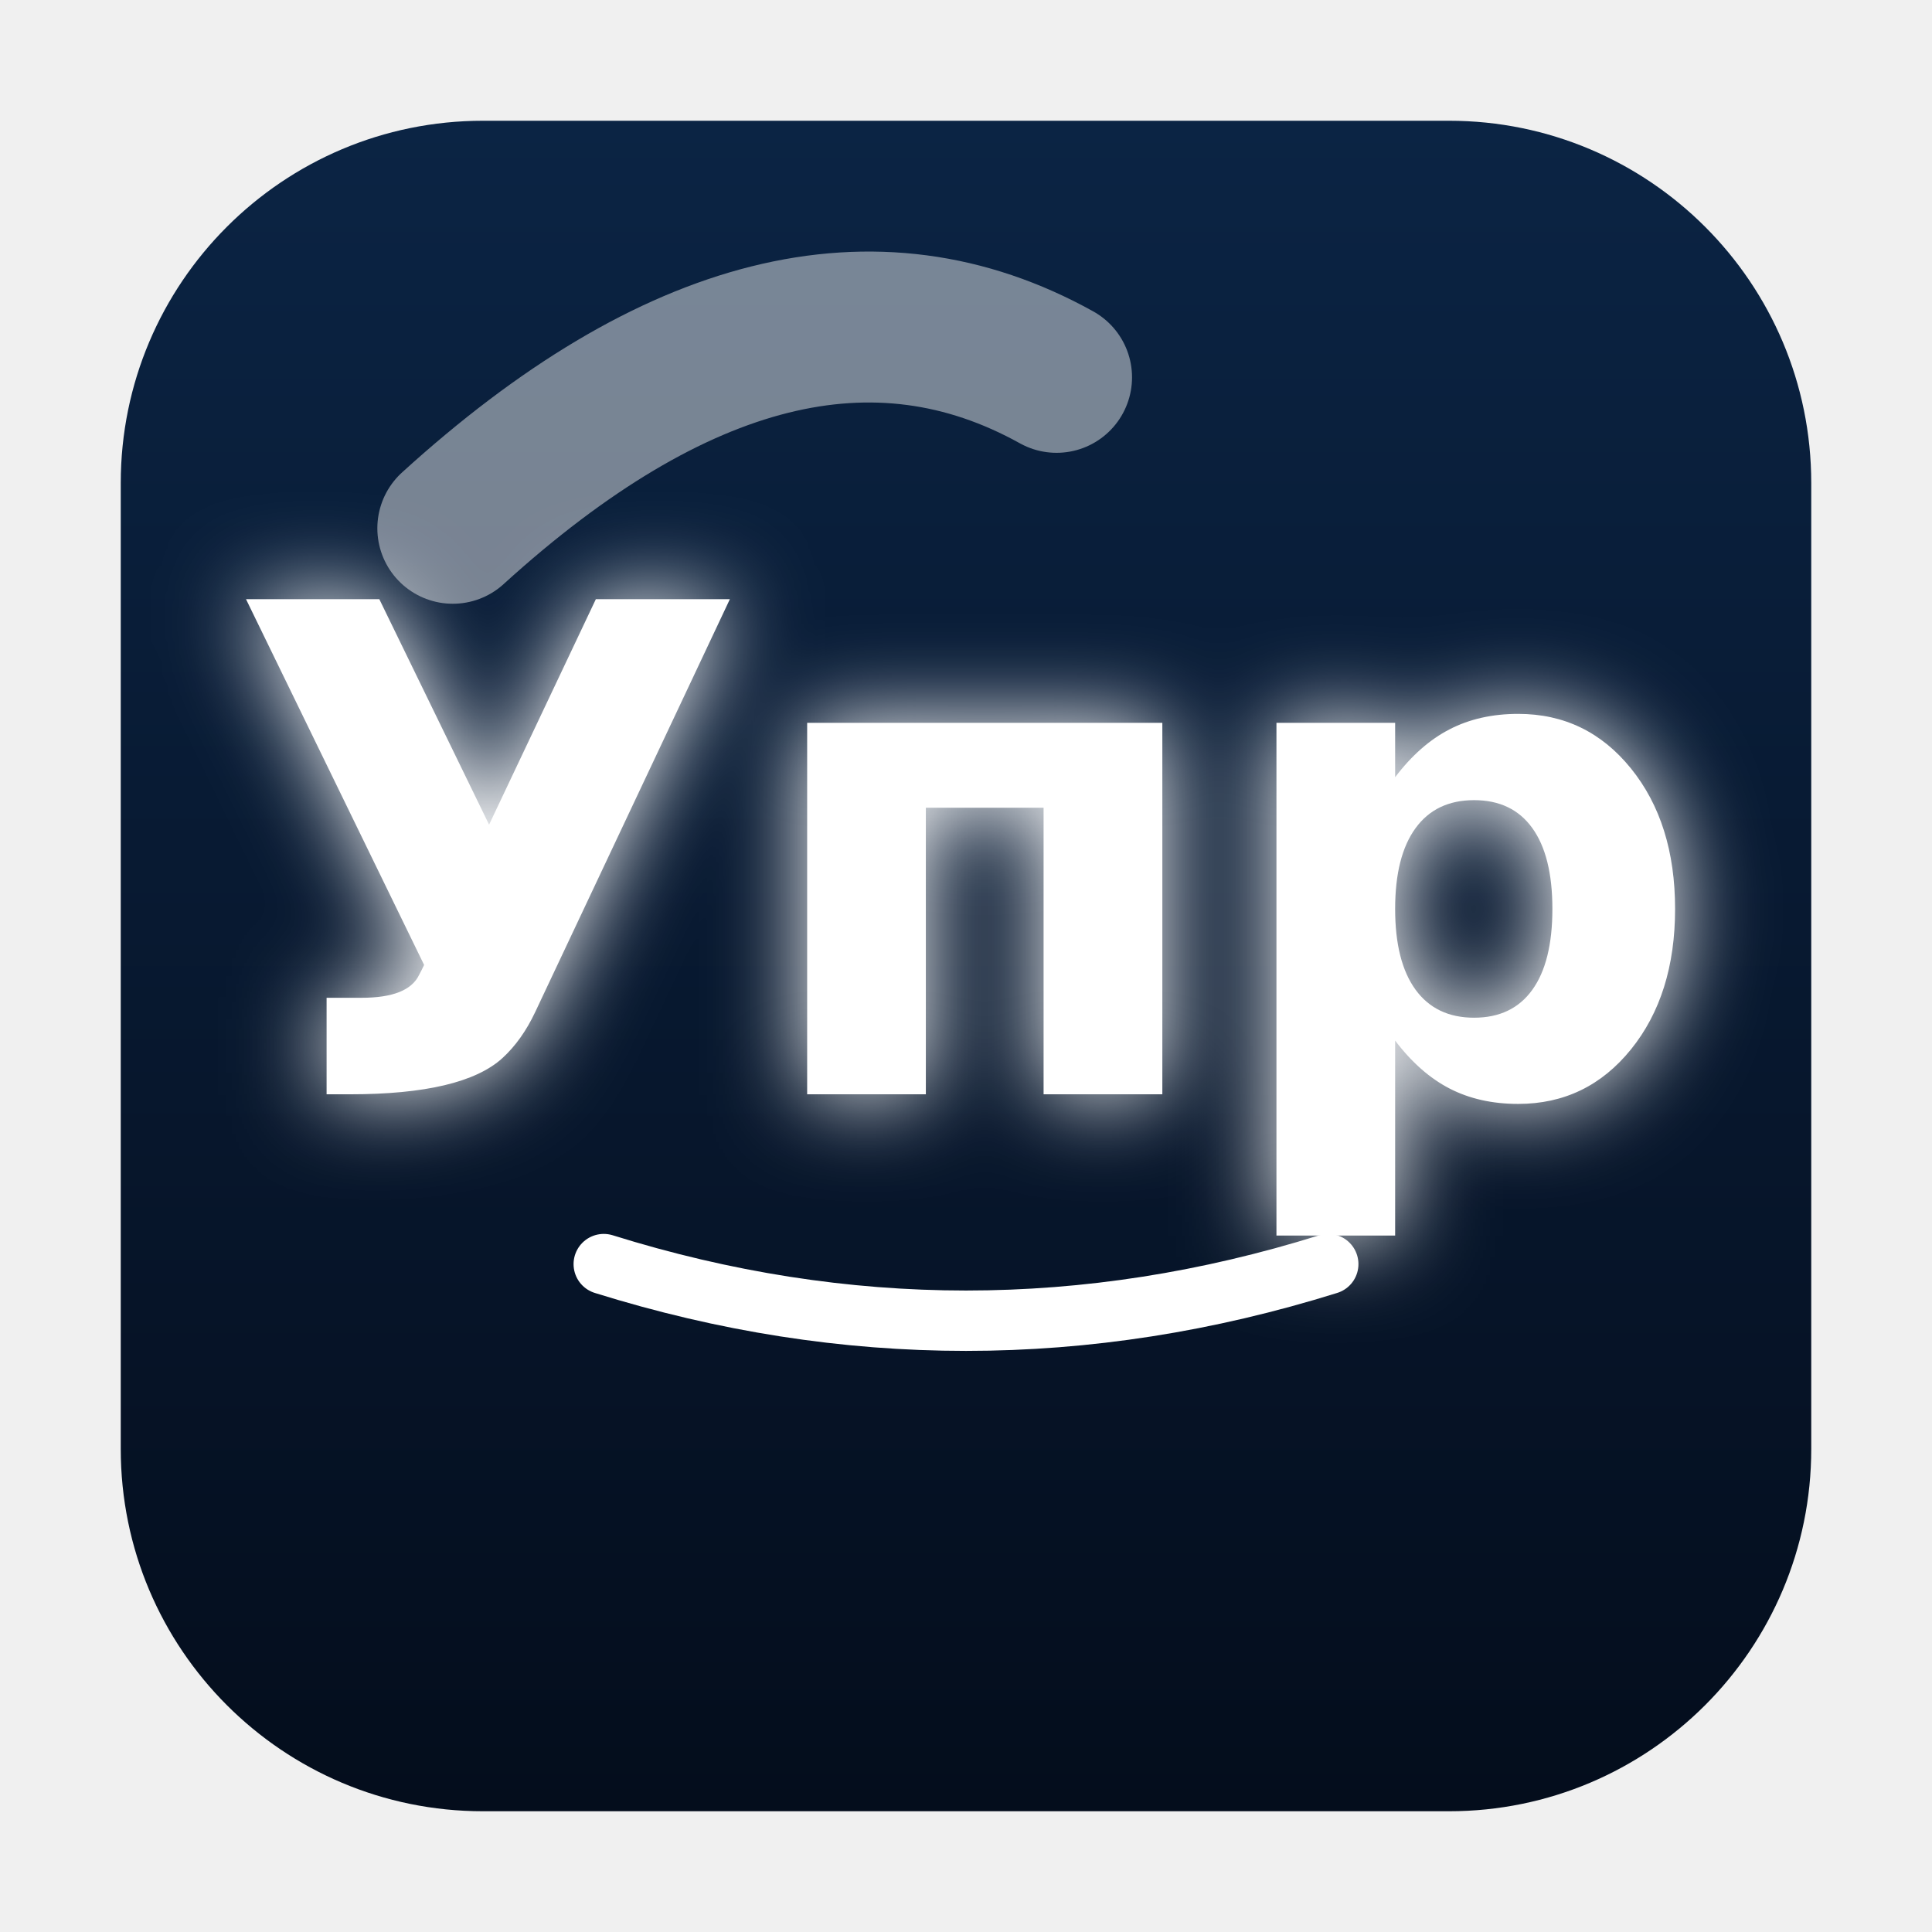
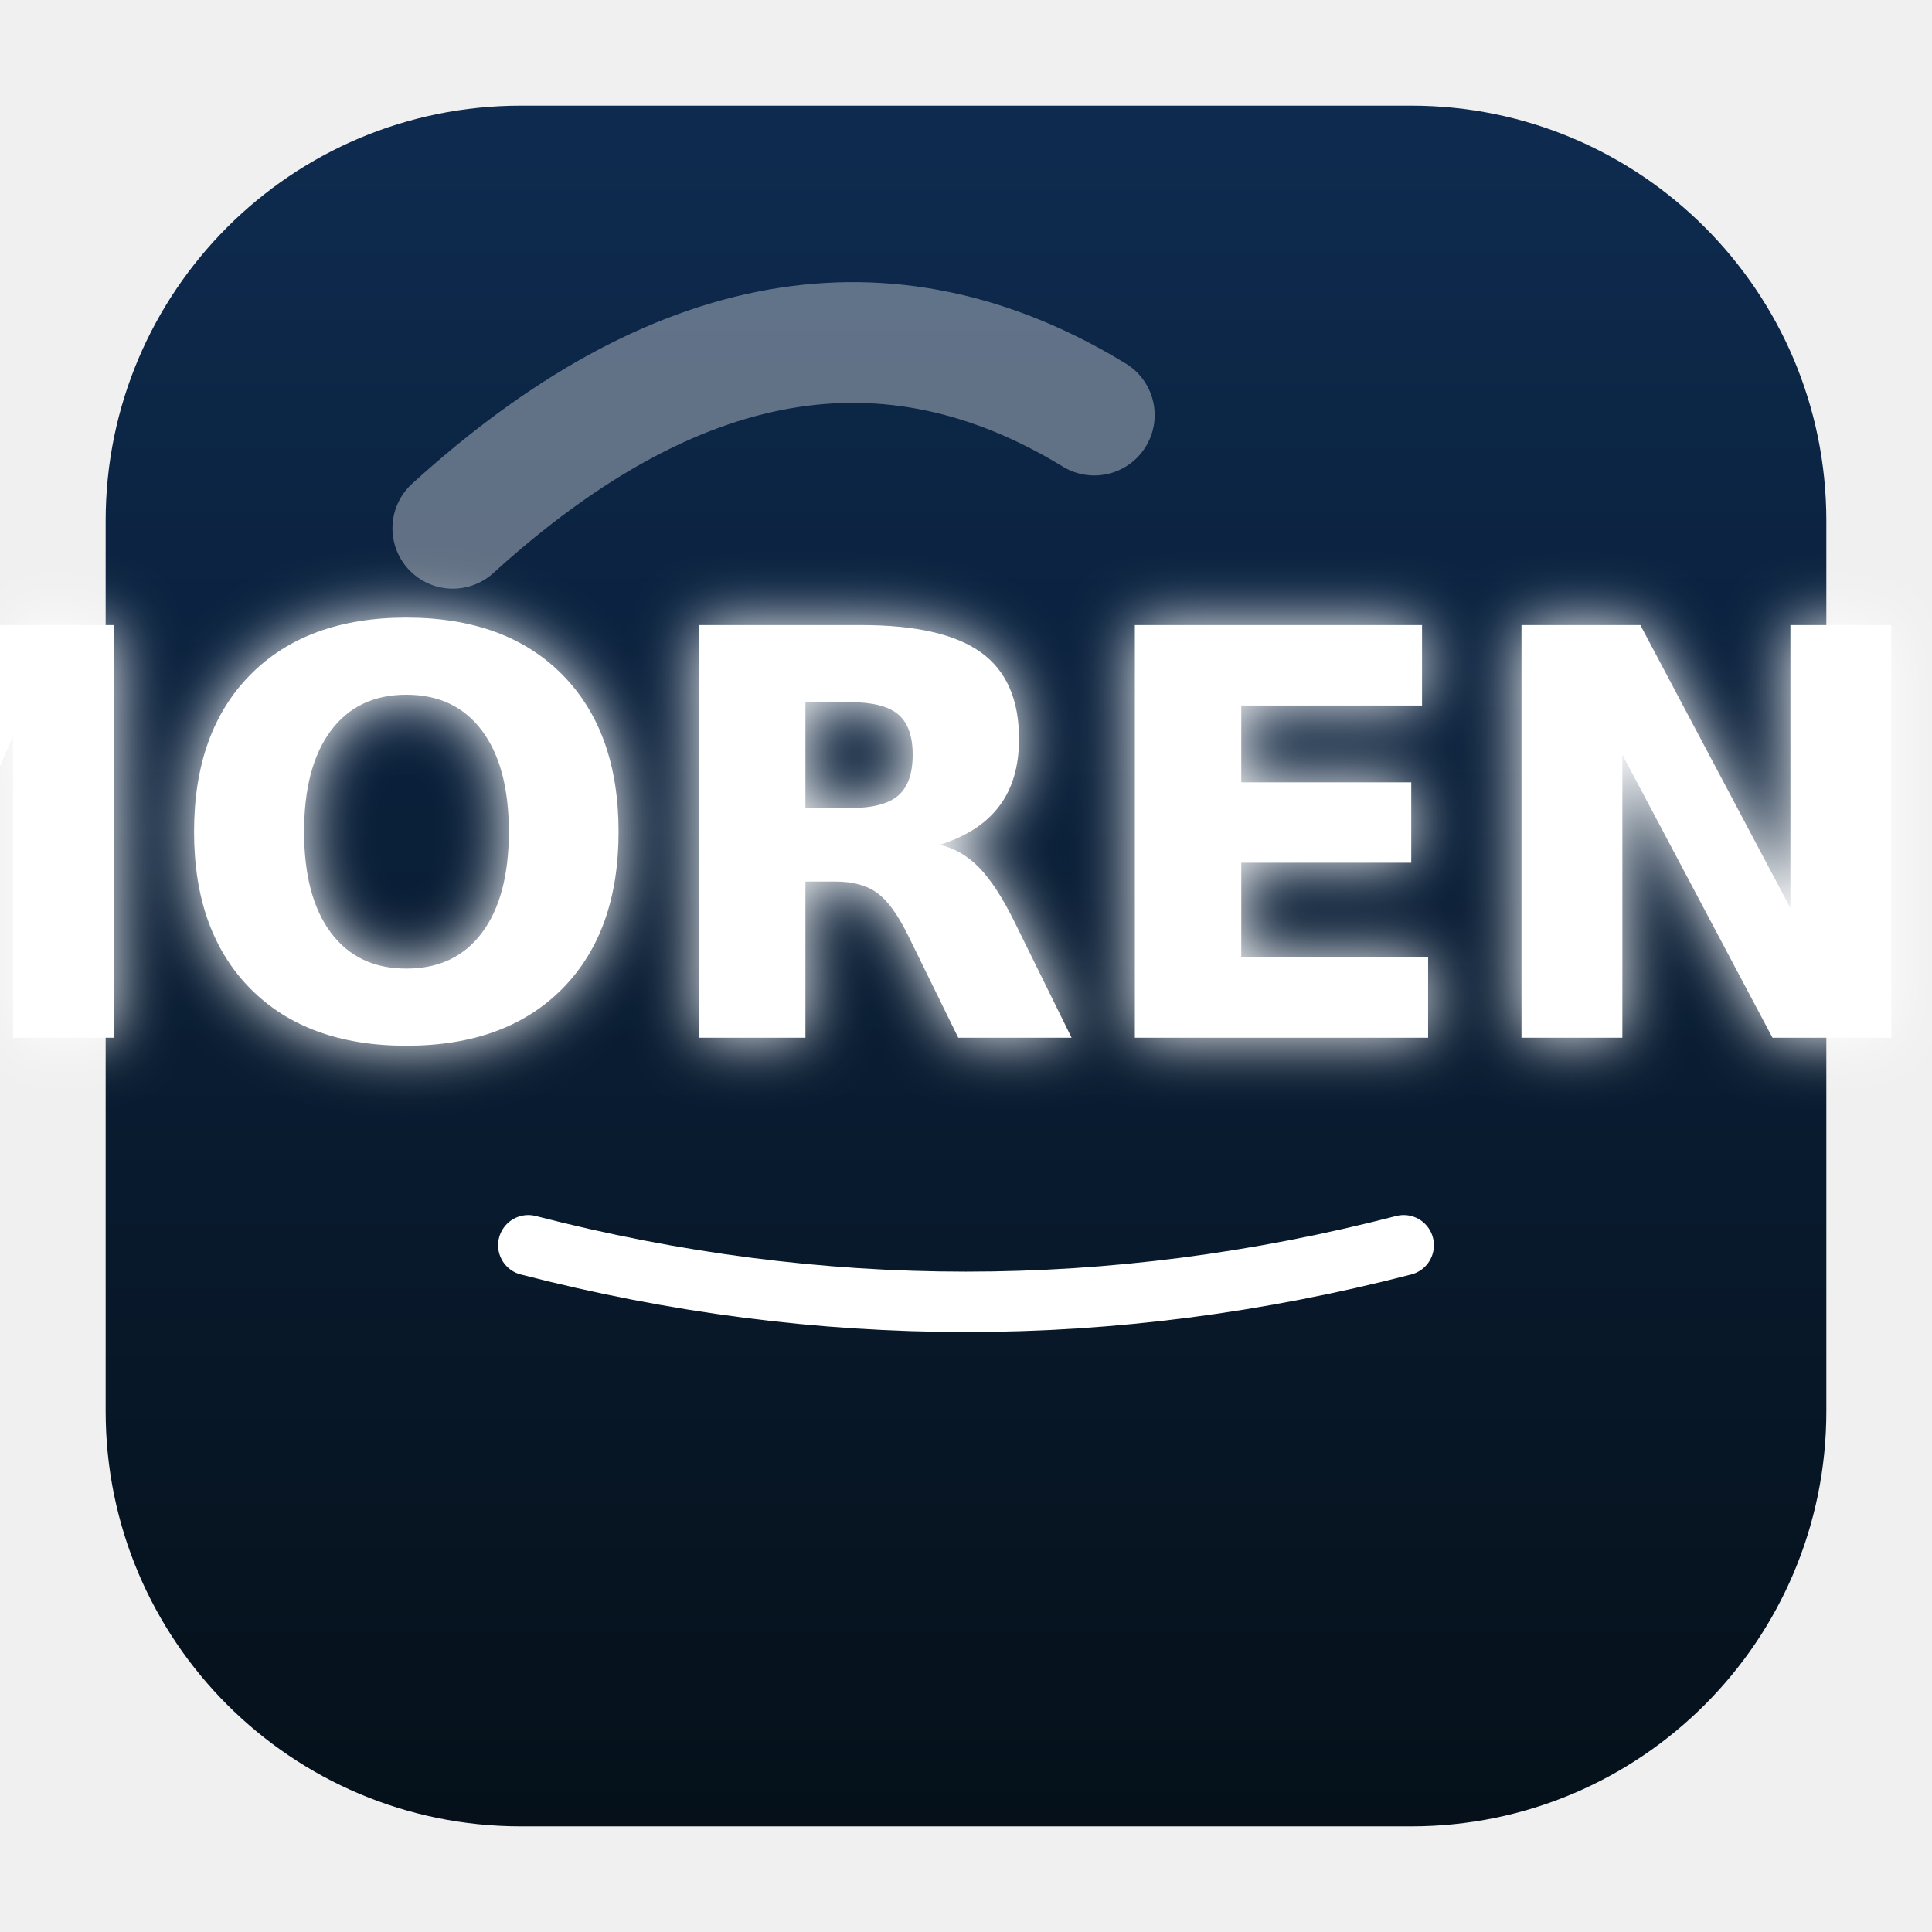
<svg xmlns="http://www.w3.org/2000/svg" viewBox="0 0 512 512" width="192" height="192">
  <defs>
    <linearGradient id="grad" x1="0%" y1="0%" x2="0%" y2="100%">
-       <stop offset="0%" stop-color="#0b2444" />
-       <stop offset="100%" stop-color="#040d1c" />
+       <stop offset="0%" stop-color="#0e2b50" />
+       <stop offset="100%" stop-color="#051019" />
    </linearGradient>
    <filter id="glow" x="-20%" y="-20%" width="140%" height="140%">
-       <feGaussianBlur stdDeviation="12" result="blur" />
+       <feGaussianBlur stdDeviation="8" result="blur" />
      <feMerge>
        <feMergeNode in="blur" />
        <feMergeNode in="SourceGraphic" />
      </feMerge>
    </filter>
  </defs>
-   <rect x="32" y="32" width="448" height="448" rx="96" fill="url(#grad)" />
-   <path d="M120 140 Q208 60 280 100" stroke="rgba(255,255,255,0.45)" stroke-width="40" fill="none" stroke-linecap="round" />
+   <rect x="28" y="28" width="456" height="456" rx="110" fill="url(#grad)" />
+   <path d="M120 140 Q208 60 290 110" stroke="rgba(255,255,255,0.35)" stroke-width="32" fill="none" stroke-linecap="round" />
  <g filter="url(#glow)">
-     <text x="256" y="290" text-anchor="middle" font-family="'DejaVu Sans', 'Arial', sans-serif" font-size="180" font-weight="700" fill="#ffffff">Упр</text>
+     <text x="256" y="275" text-anchor="middle" font-family="DejaVu Sans, Arial, sans-serif" font-size="150" font-weight="700" fill="#ffffff">MORENT</text>
  </g>
-   <path d="M160 335 Q256 365 352 335" stroke="#ffffff" stroke-width="16" stroke-linecap="round" fill="none" />
+   <path d="M140 330 Q256 360 372 330" stroke="#ffffff" stroke-width="16" stroke-linecap="round" fill="none" />
</svg>
